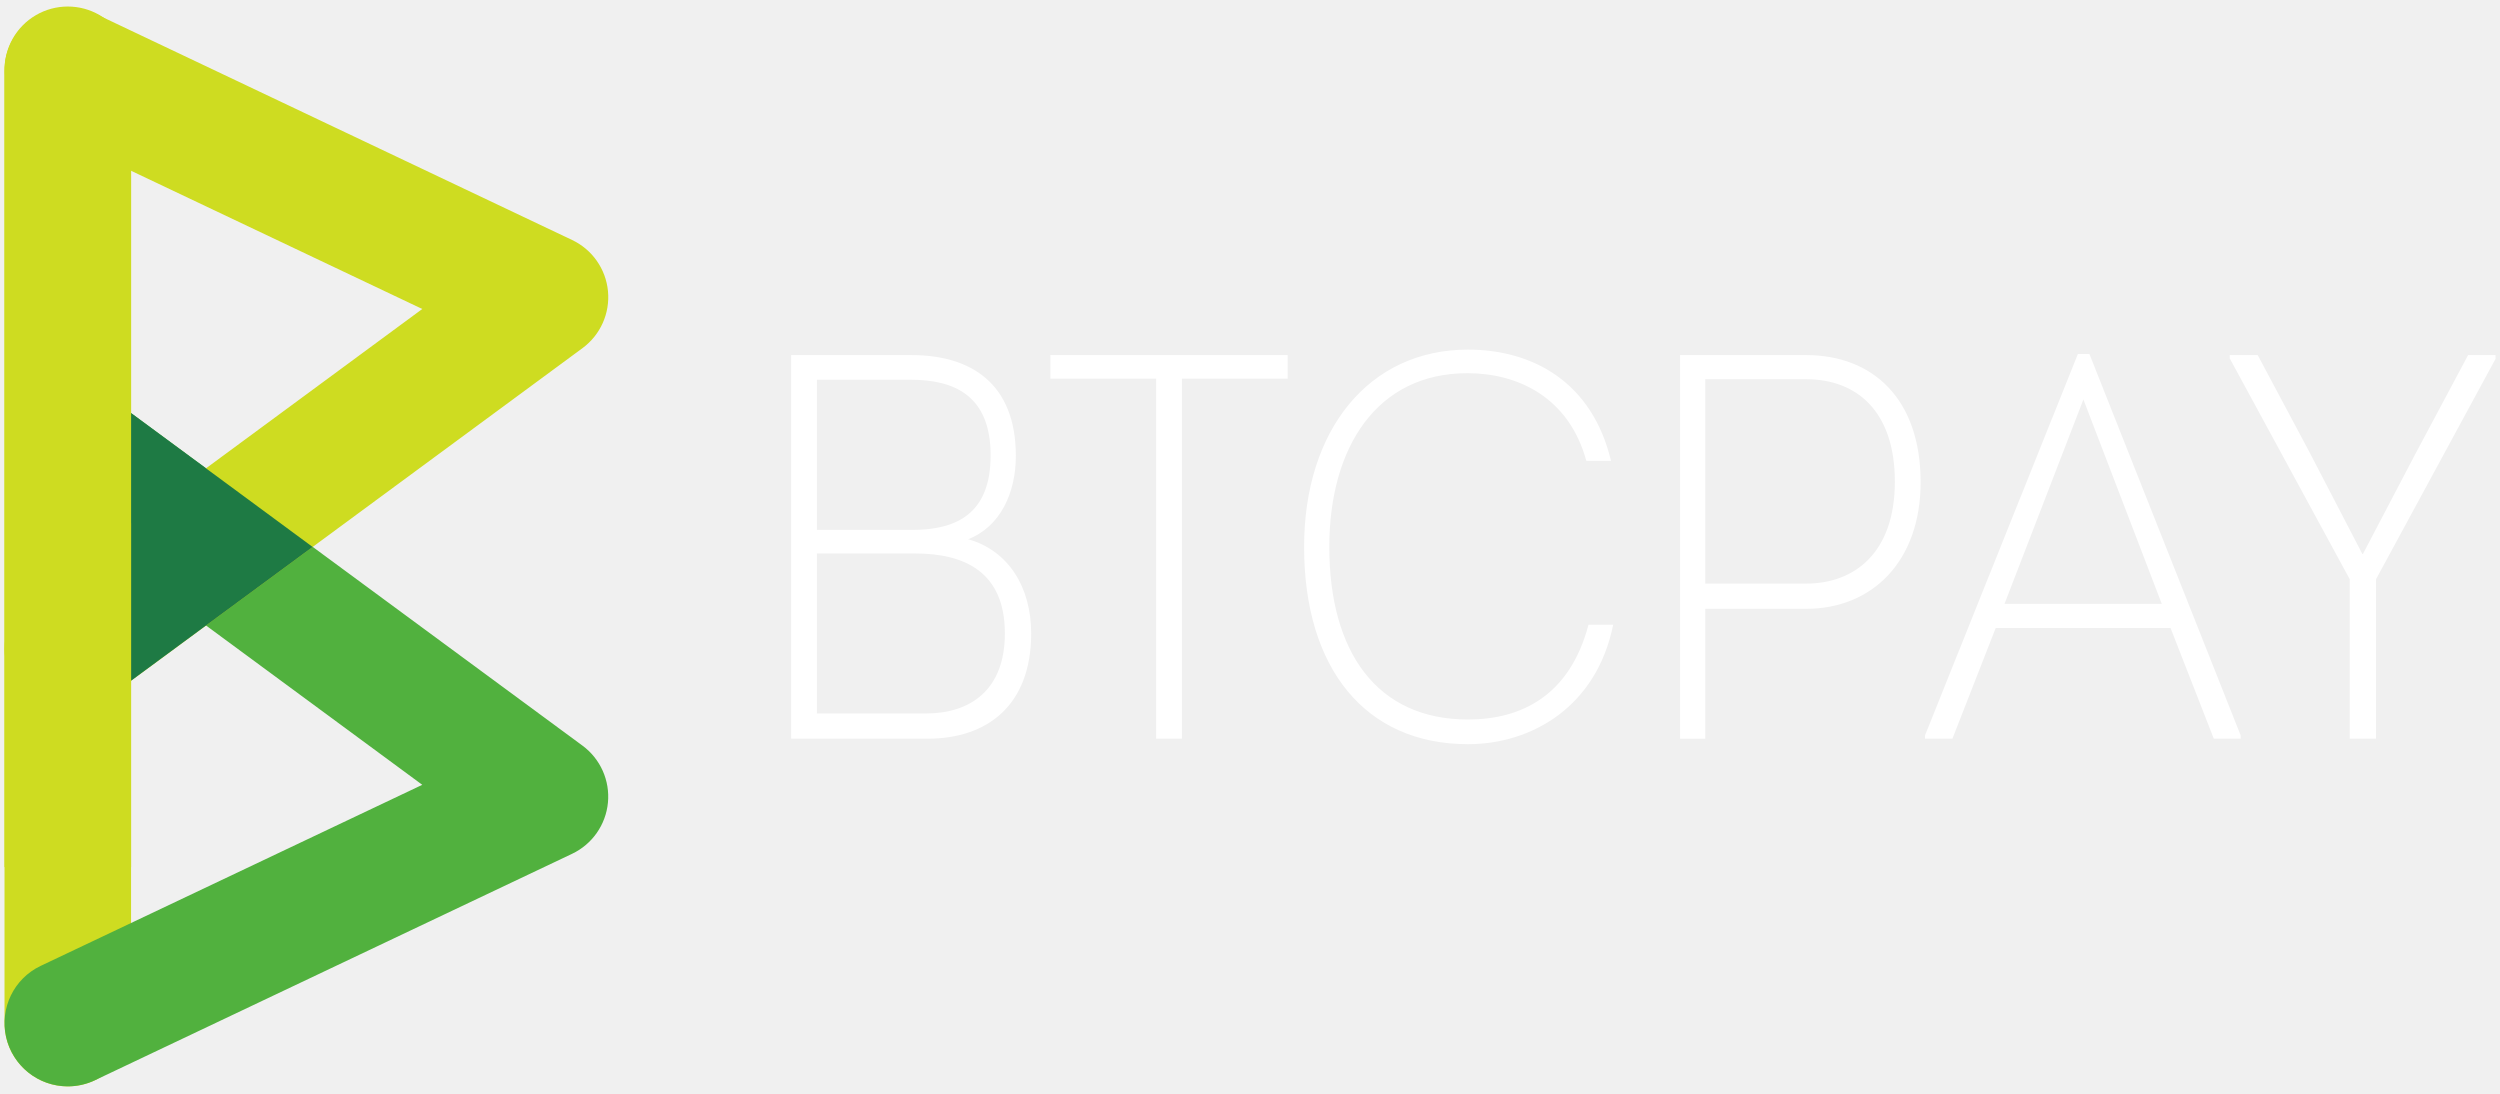
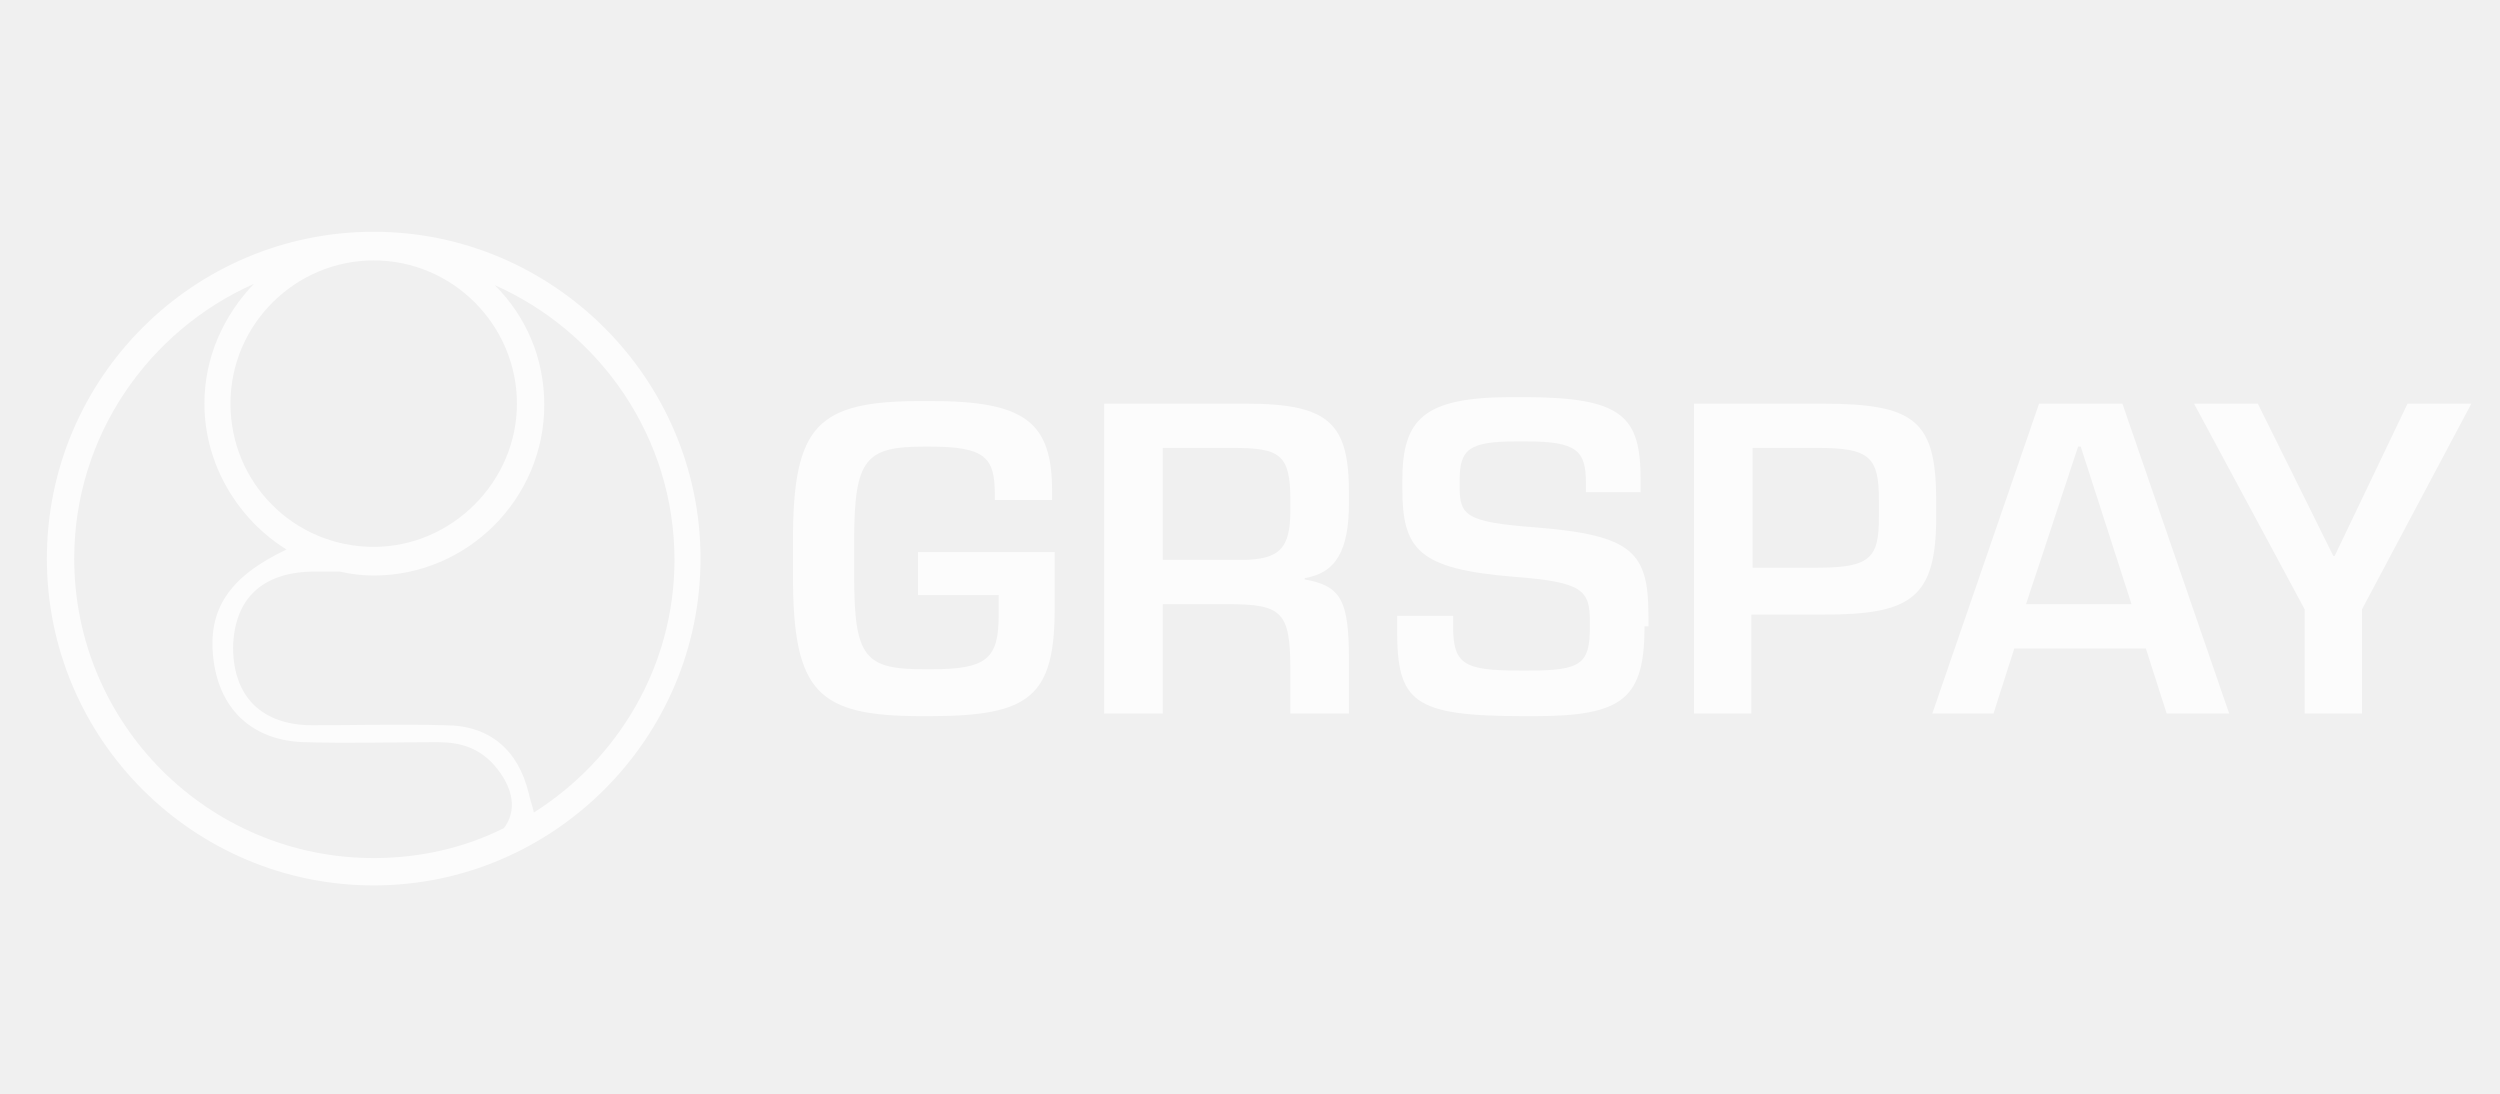
- <svg xmlns="http://www.w3.org/2000/svg" width="192" height="84" viewBox="0 0 192 84">
-   <path d="M5.206 83.433a4.86 4.86 0 01-4.859-4.861V5.431a4.86 4.86 0 119.719 0v73.141a4.861 4.861 0 01-4.86 4.861" fill="#CEDC21" class="logo-brand-light" />
-   <path d="M5.209 83.433a4.862 4.862 0 01-2.086-9.253L32.43 60.274 2.323 38.093a4.861 4.861 0 015.766-7.826l36.647 26.999a4.864 4.864 0 01-.799 8.306L7.289 82.964a4.866 4.866 0 01-2.08.469" fill="#51B13E" class="logo-brand-medium" />
-   <path d="M5.211 54.684a4.86 4.86 0 01-2.887-8.774L32.43 23.73 3.123 9.821a4.861 4.861 0 014.166-8.784l36.648 17.394a4.86 4.86 0 01.799 8.305l-36.647 27a4.844 4.844 0 01-2.878.948" fill="#CEDC21" class="logo-brand-light" />
-   <path d="M10.066 31.725v20.553L24.01 42.006z" fill="#1E7A44" class="logo-brand-dark" />
-   <path d="M10.066 5.431A4.861 4.861 0 005.206.57 4.86 4.86 0 00.347 5.431v61.165h9.72V5.431h-.001z" fill="#CEDC21" class="logo-brand-light" />
-   <path d="M74.355 41.412c3.114.884 4.84 3.704 4.84 7.238 0 5.513-3.368 8.082-7.955 8.082H60.761V27.271h9.259c4.504 0 7.997 2.146 7.997 7.743 0 2.821-1.179 5.43-3.662 6.398m-4.293-.716c3.324 0 6.018-1.179 6.018-5.724 0-4.586-2.776-5.808-6.145-5.808h-7.197v11.531h7.324v.001zm1.052 14.099c3.366 0 6.06-1.768 6.06-6.145 0-4.713-3.072-6.144-6.901-6.144h-7.534v12.288h8.375v.001zM98.893 27.271v1.81h-8.122v27.651h-1.979V29.081h-8.123v-1.81zM112.738 26.85c5.01 0 9.554 2.524 10.987 8.543h-1.895c-1.348-4.923-5.303-6.732-9.134-6.732-6.944 0-10.605 5.681-10.605 13.341 0 8.08 3.661 13.256 10.646 13.256 4.125 0 7.828-1.85 9.26-7.279h1.895c-1.264 6.271-6.229 9.174-11.154 9.174-7.87 0-12.583-5.808-12.583-15.15 0-8.966 4.969-15.153 12.583-15.153M138.709 27.271c5.091 0 8.795 3.326 8.795 9.764 0 6.06-3.704 9.722-8.795 9.722h-7.746v9.976h-1.935V27.271h9.681zm0 17.549c3.745 0 6.816-2.397 6.816-7.827 0-5.429-2.947-7.869-6.816-7.869h-7.746V44.82h7.746zM147.841 56.732v-.255l11.741-29.29h.885l11.615 29.29v.255h-2.062l-3.322-8.501H153.27l-3.324 8.501h-2.105zm12.164-26.052l-6.059 15.697h12.078l-6.019-15.697zM189.551 27.271h2.104v.293l-9.176 16.92v12.248h-2.02V44.484l-9.216-16.961v-.252h2.147l3.997 7.492 4.043 7.786h.04l4.081-7.786z" fill="#FFF" class="logo-brand-text" />
+ <svg xmlns="http://www.w3.org/2000/svg" version="1.1" id="Layer_1" x="0px" y="0px" viewBox="0 0 192 84" style="enable-background:new 0 0 192 84;" xml:space="preserve">
+   <style type="text/css">
+ 	.st0{fill:#FCFCFC;}
+ </style>
+   <g>
+     <g>
+       <path class="st0" d="M28.7,17.8C14.9,17.8,3.6,29,3.6,42.9S14.9,68,28.7,68s25.1-11.3,25.1-25.1S42.5,17.8,28.7,17.8z M17.7,31    c0-6.1,5-11,11-11c6.1,0,11,5,11,11s-5,11-11,11C22.6,42,17.7,37.1,17.7,31z M5.7,42.9c0-9.4,5.7-17.5,13.8-21.1    c-2.3,2.4-3.8,5.6-3.8,9.2c0,4.7,2.6,8.9,6.3,11.2c-4.4,2.1-6.1,4.6-5.6,8.5c0.5,3.9,3.1,6.2,7,6.3c3.4,0.1,6.8,0,10.2,0    c1.7,0,3.1,0.4,4.3,1.7c1.6,1.8,1.8,3.6,0.8,4.9c-3,1.5-6.4,2.3-10,2.3C16,65.9,5.7,55.6,5.7,42.9z M41,62.4    c-0.1-0.5-0.3-1-0.4-1.5c-0.8-3.3-3-5.2-6.4-5.2c-3.4-0.1-6.8,0-10.2,0c-3.9,0-6.1-2.2-6.1-6c0.1-3.7,2.2-5.7,6-5.8    c0.7,0,1.4,0,2.2,0c0.9,0.2,1.7,0.3,2.6,0.3c7.2,0,13.1-5.9,13.1-13.1c0-3.6-1.4-6.8-3.8-9.2c8.1,3.6,13.8,11.7,13.8,21.1    C51.8,51.1,47.5,58.3,41,62.4z" />
+     </g>
+     <g>
+       <path class="st0" d="M70.8,55c-8,0-9.9-1.8-9.9-10.8v-2.7c0-8.9,1.9-10.7,9.9-10.7h0.7c7.2,0,9.3,1.6,9.3,6.9v0.7h-4.4v-0.5    c0-2.8-0.8-3.6-5-3.6H71c-4.5,0-5.4,0.9-5.4,7.2v2.7c0,6.3,0.8,7.2,5.4,7.2h0.5c4.3,0,5.2-0.8,5.2-4.2v-1.5h-6.2v-3.3h10.5v4.3    c0,6.8-1.9,8.3-9.6,8.3H70.8z" />
+       <path class="st0" d="M103.6,54.8h-4.5v-3.3c0-4.5-0.6-5.1-4.8-5.1h-5v8.4h-4.5V31h10.9c6.5,0,7.9,1.6,7.9,6.9v0.7    c0,3.7-1,5.4-3.4,5.8v0.1c2.8,0.5,3.4,1.6,3.4,6.2V54.8z M95.3,43c3,0,3.8-0.9,3.8-3.8v-0.8c0-3.5-0.8-4-4.4-4h-5.4V43H95.3z" />
+       <path class="st0" d="M126.3,48.1c0,5.5-1.6,6.9-8.4,6.9H117c-8.5,0-9.7-1.1-9.7-6.6v-1.1h4.3v0.8c0,2.9,0.8,3.4,5.1,3.4h0.7    c4,0,4.7-0.5,4.7-3.3v-0.5c0-2.4-0.6-3-5.8-3.4c-7.4-0.6-8.6-2.1-8.6-6.8v-0.6c0-4.7,1.6-6.4,8.4-6.4h0.9c7.7,0,9,1.5,9,6.4v0.9    h-4.2v-0.7c0-2.5-0.7-3.2-4.6-3.2h-0.7c-3.7,0-4.4,0.6-4.4,3v0.5c0,2.2,0.5,2.7,5.8,3.1c7.5,0.6,8.7,1.9,8.7,6.8V48.1z" />
+       <path class="st0" d="M134.6,54.8h-4.5V31h9.8c7.2,0,8.8,1.3,8.8,7.5v1.2c0,6.2-1.9,7.5-8.6,7.5h-5.6V54.8z M139.6,43.6    c4.1,0,4.7-0.8,4.7-3.9v-1.3c0-3.3-0.7-4-4.7-4h-5v9.2H139.6z" />
+       <path class="st0" d="M171.2,54.8h-4.8l-1.6-5h-10.1l-1.6,5h-4.7l8.2-23.8h6.4L171.2,54.8z M163.7,46.4l-3.9-12.1h-0.2l-4,12.1    H163.7z" />
+       <path class="st0" d="M181.5,54.8h-4.5v-8L168.5,31h4.9l5.8,11.7h0.1l5.6-11.7h4.9l-8.4,15.8V54.8z" />
+     </g>
+   </g>
</svg>
